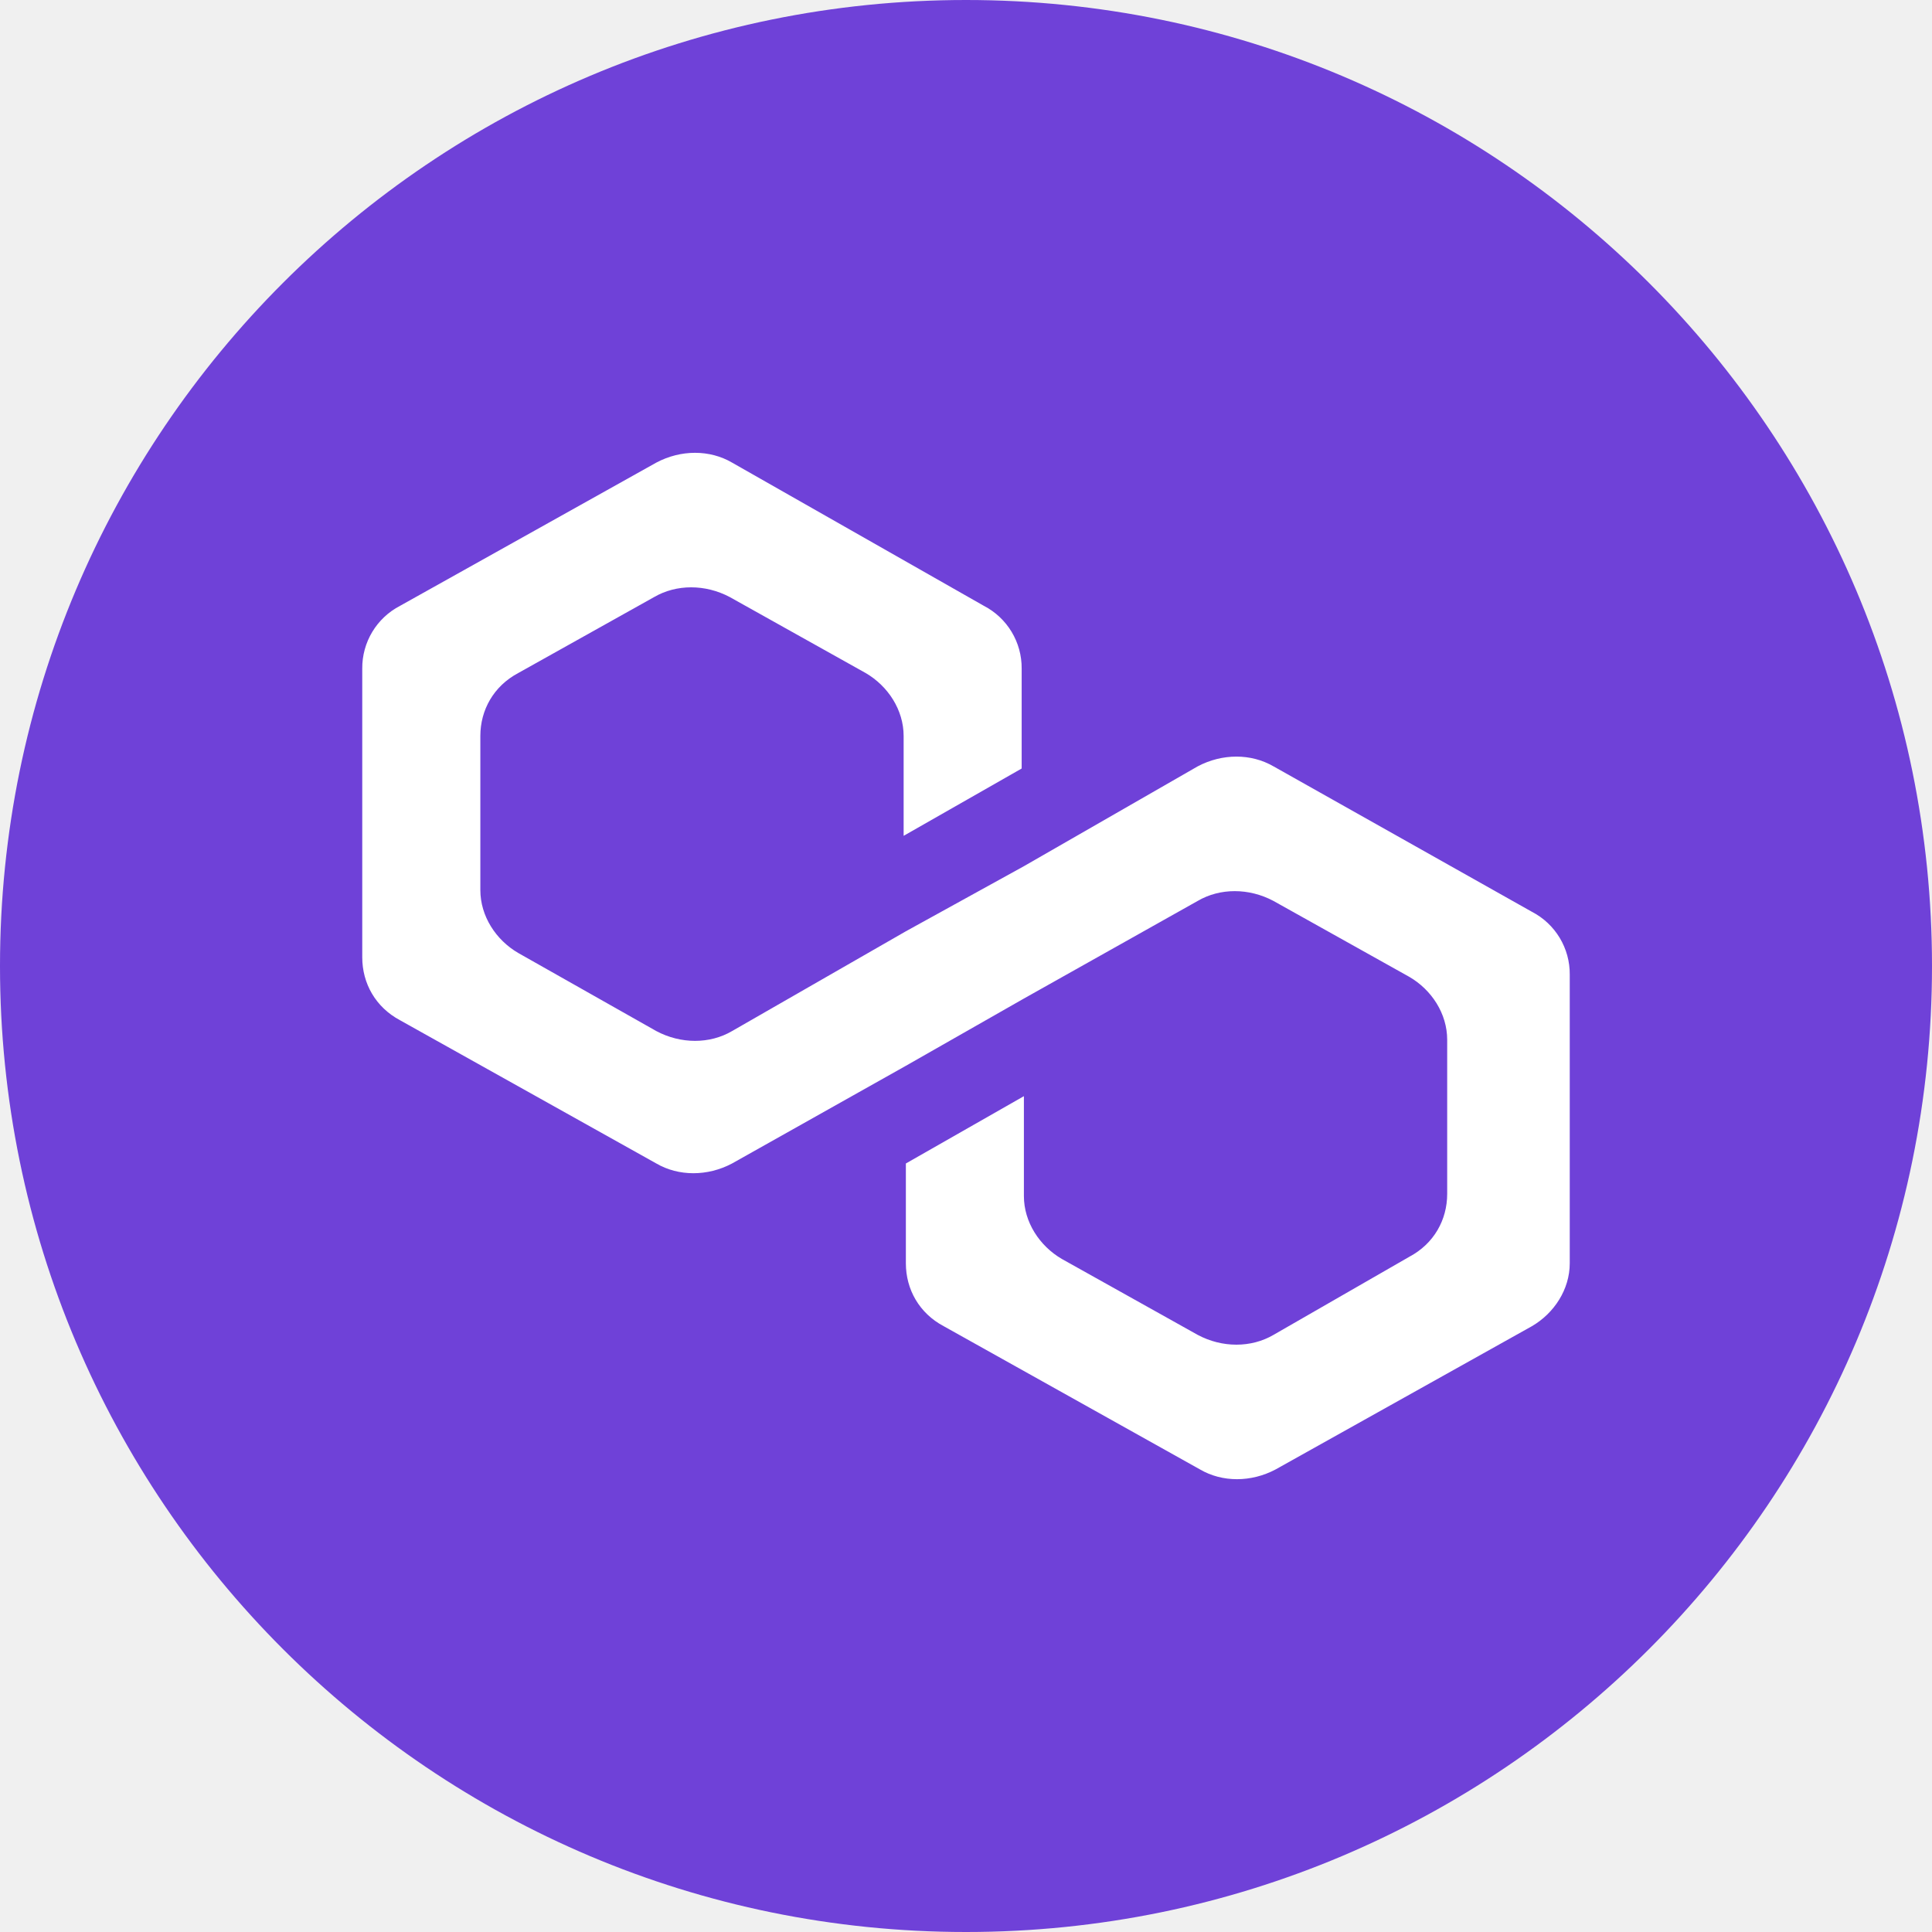
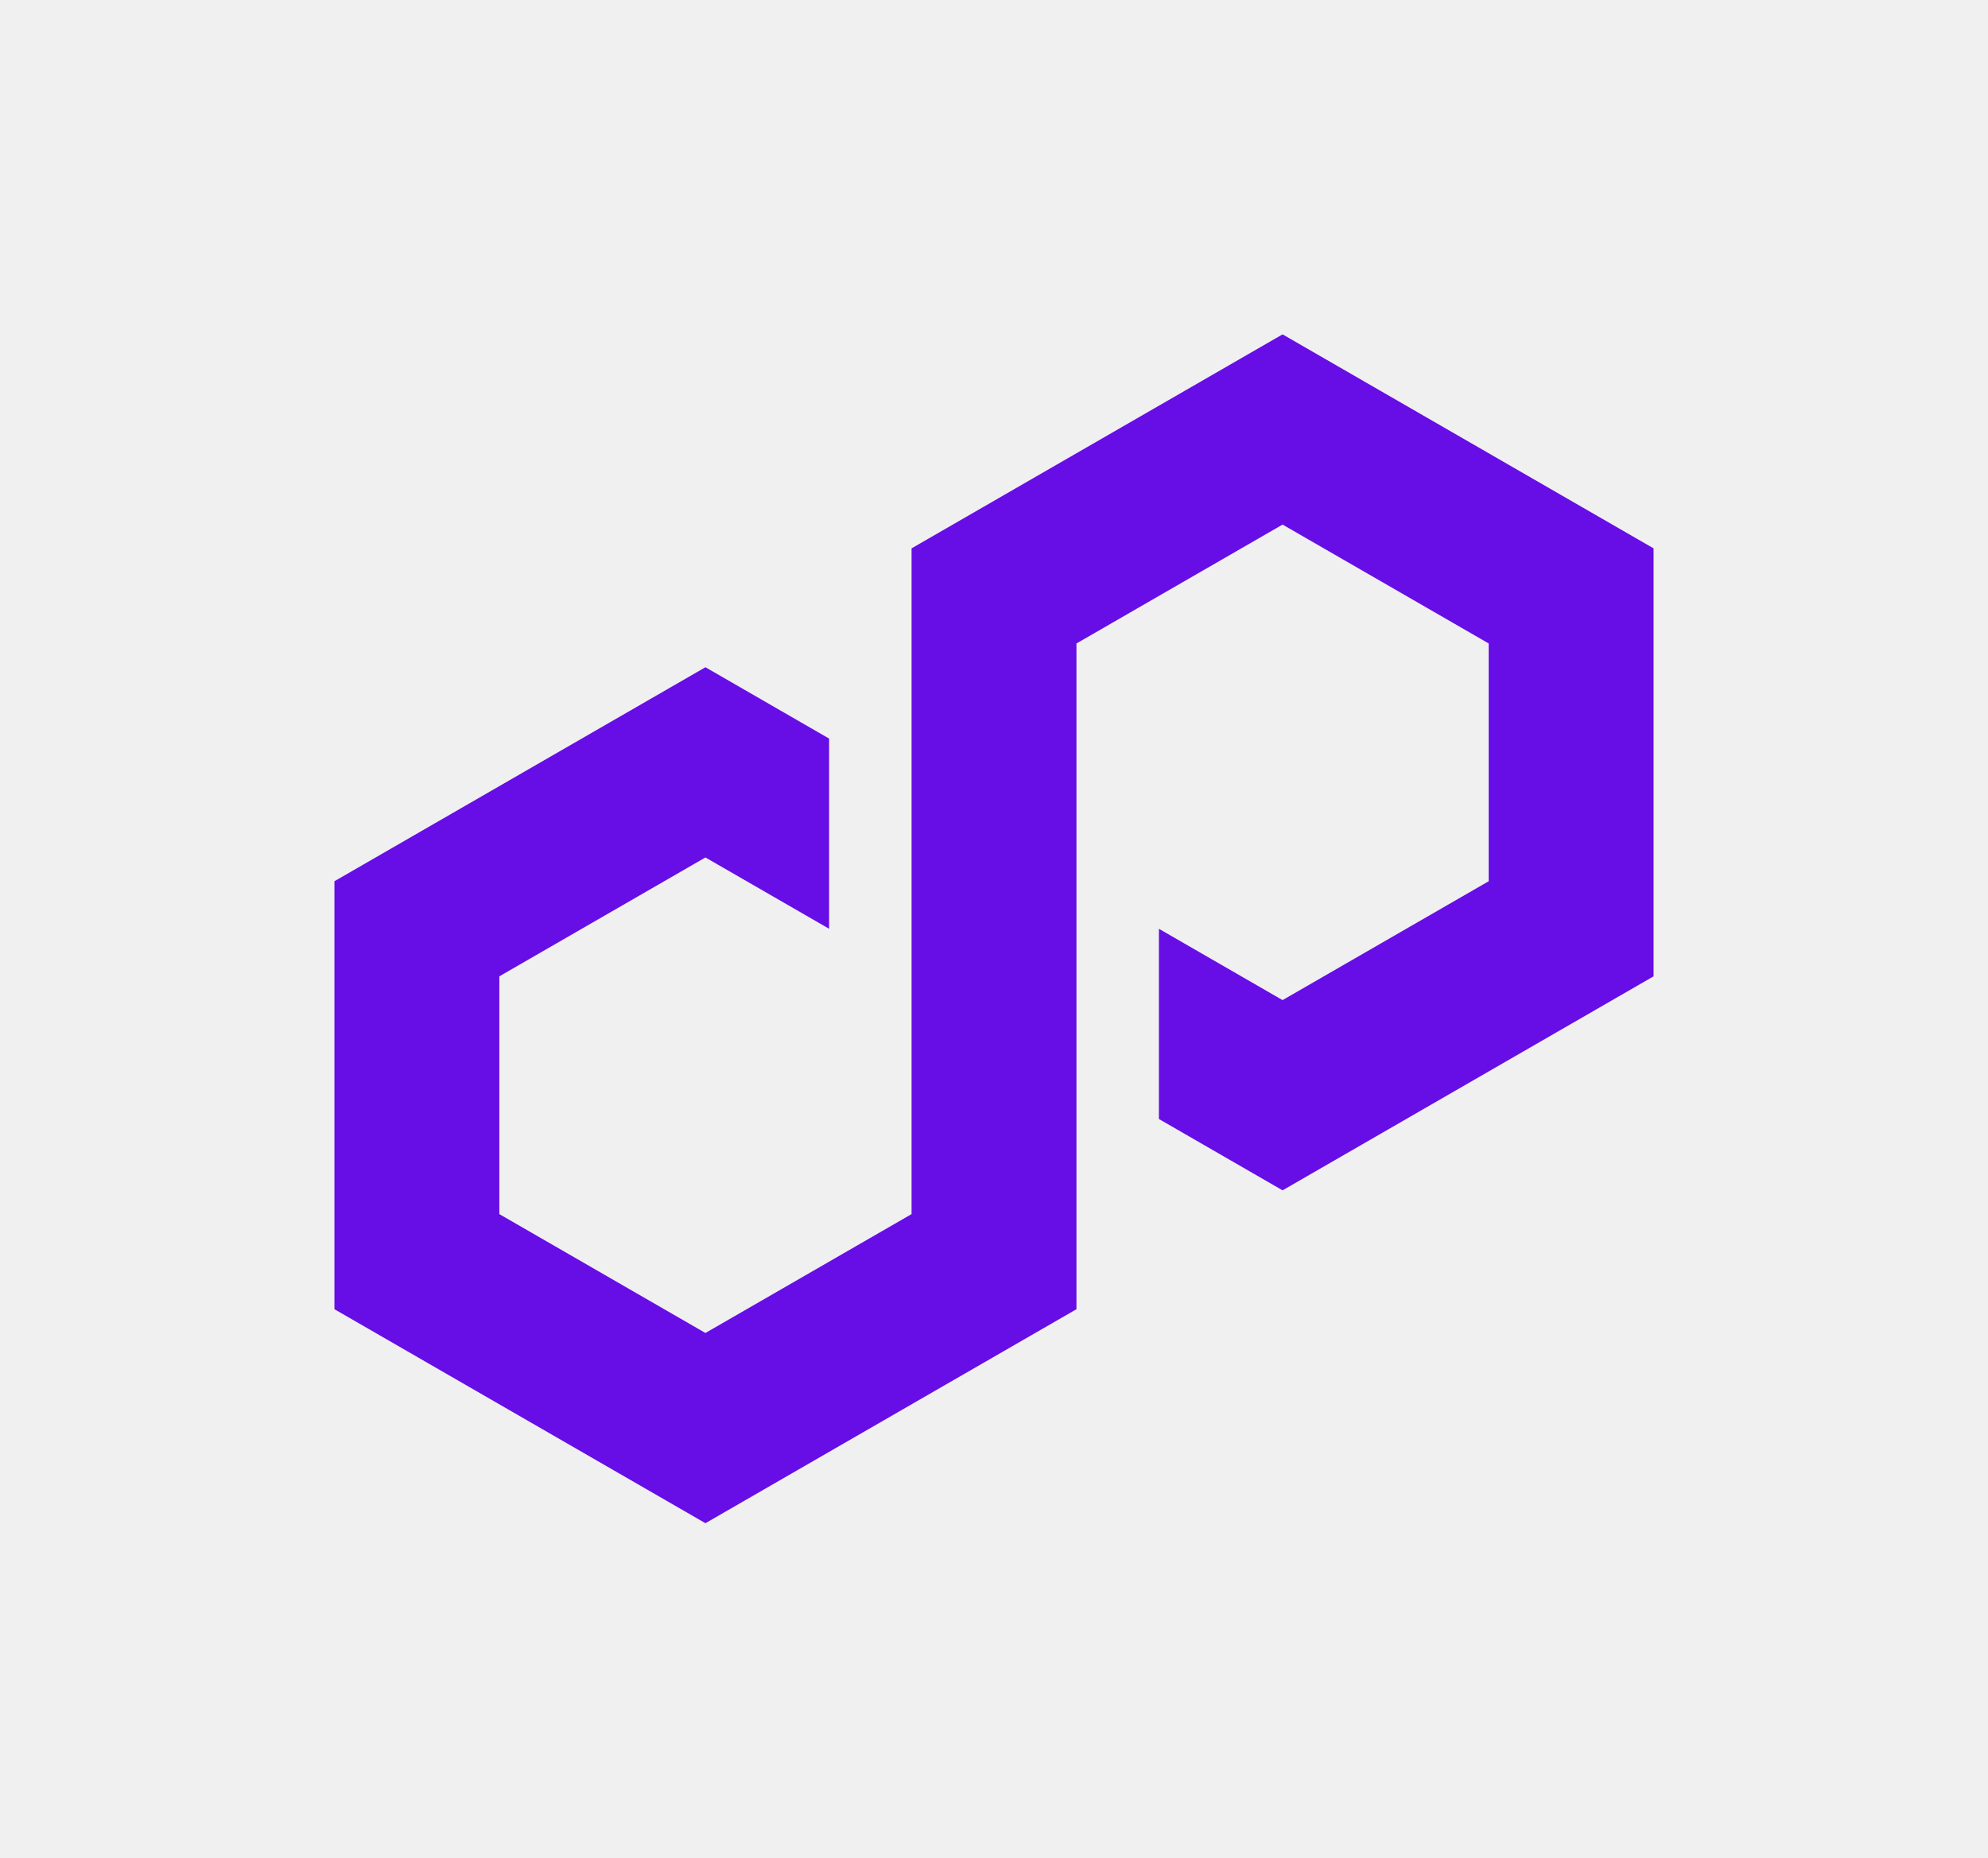
- <svg xmlns="http://www.w3.org/2000/svg" width="32" height="32" viewBox="0 0 32 32">
-   <g fill="none">
-     <circle fill="#6F41D8" cx="16" cy="16" r="16" />
-     <path d="M21.092 12.693c-.369-.215-.848-.215-1.254 0l-2.879 1.654-1.955 1.078-2.879 1.653c-.369.216-.848.216-1.254 0l-2.288-1.294c-.369-.215-.627-.61-.627-1.042V12.19c0-.431.221-.826.627-1.042l2.25-1.258c.37-.216.85-.216 1.256 0l2.25 1.258c.37.216.628.611.628 1.042v1.654l1.955-1.115v-1.653a1.16 1.16 0 00-.627-1.042l-4.17-2.372c-.369-.216-.848-.216-1.254 0l-4.244 2.372A1.16 1.16 0 006 11.076v4.78c0 .432.221.827.627 1.043l4.244 2.372c.369.215.849.215 1.254 0l2.879-1.618 1.955-1.114 2.879-1.617c.369-.216.848-.216 1.254 0l2.251 1.258c.37.215.627.61.627 1.042v2.552c0 .431-.22.826-.627 1.042l-2.25 1.294c-.37.216-.85.216-1.255 0l-2.251-1.258c-.37-.216-.628-.611-.628-1.042v-1.654l-1.955 1.115v1.653c0 .431.221.827.627 1.042l4.244 2.372c.369.216.848.216 1.254 0l4.244-2.372c.369-.215.627-.61.627-1.042v-4.78a1.16 1.16 0 00-.627-1.042l-4.28-2.409z" fill="#FFF" />
-   </g>
+ <svg xmlns="http://www.w3.org/2000/svg" width="214" height="200" viewBox="0 0 214 200" fill="none">
+   <path d="M89.249 79.521L75.937 71.84L36 94.88V140.959L75.937 164L115.877 140.959V69.28L138.063 56.48L160.252 69.28V94.88L138.063 107.68L124.751 100.001V120.479L138.063 128.16L178 105.119V59.041L138.063 36L98.126 59.041V130.72L75.937 143.52L53.751 130.72V105.119L75.937 92.32L89.249 99.999V79.521Z" fill="#670DE5" />
</svg>
